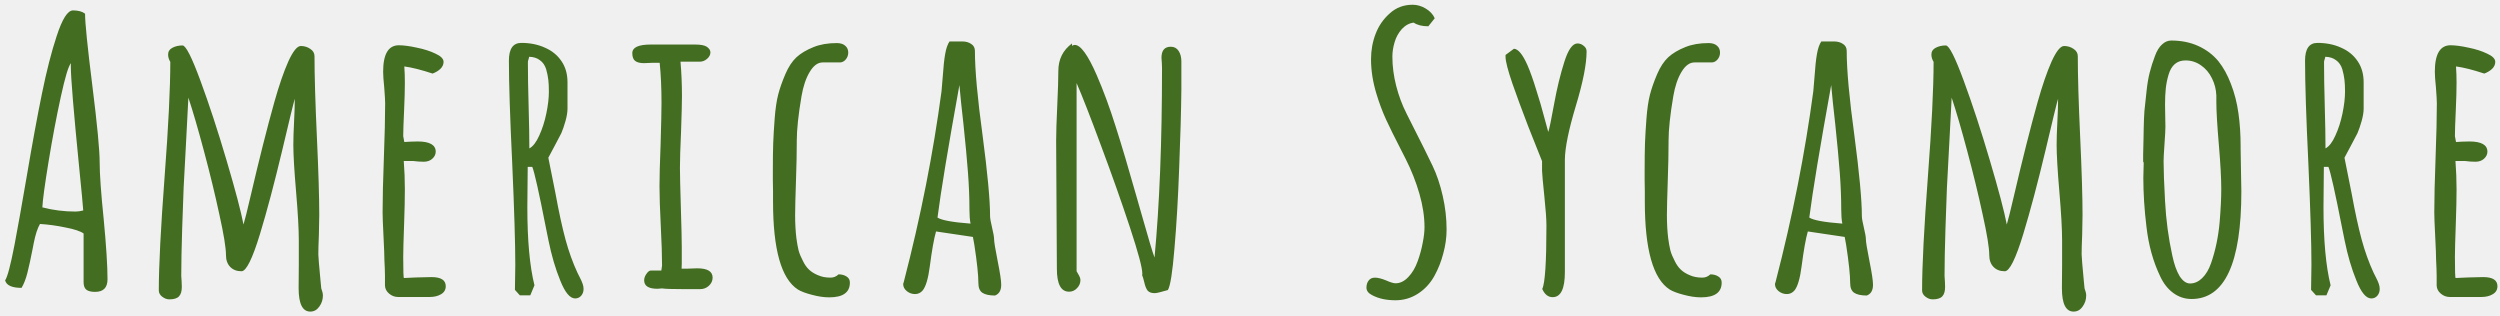
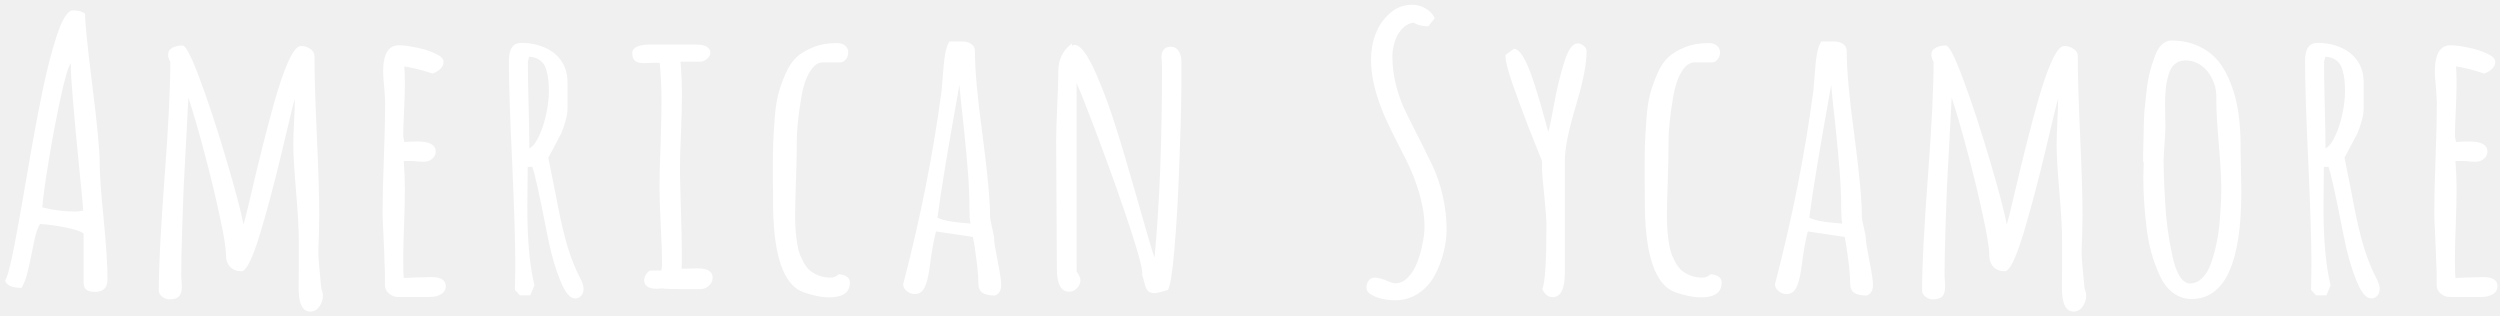
<svg xmlns="http://www.w3.org/2000/svg" width="428" height="54" viewBox="0 0 428 54" fill="none">
-   <path d="M16.281 49.969C15.594 49.969 15.094 49.844 14.781 49.594C14.469 49.344 14.312 48.917 14.312 48.312V39.969C13.75 39.573 12.708 39.229 11.188 38.938C9.688 38.625 8.24 38.427 6.844 38.344C6.427 39.052 6.073 40.135 5.781 41.594L5.594 42.562C5.26 44.271 4.958 45.656 4.688 46.719C4.417 47.781 4.083 48.635 3.688 49.281C2.042 49.281 1.104 48.854 0.875 48C1.271 47.438 1.802 45.438 2.469 42C3.031 39.062 3.729 35.156 4.562 30.281C5.521 24.615 6.396 19.854 7.188 16C7.979 12.125 8.812 8.865 9.688 6.219C10.646 3.26 11.583 1.781 12.5 1.781C13.396 1.781 14.083 1.969 14.562 2.344C14.562 3.927 14.979 8.042 15.812 14.688C16.646 21.333 17.062 25.708 17.062 27.812C17.062 29.812 17.292 33.042 17.75 37.5C18.188 42.083 18.406 45.521 18.406 47.812C18.406 49.25 17.698 49.969 16.281 49.969ZM12.938 36.219C13.312 36.219 13.75 36.156 14.25 36.031C14.188 35.115 13.969 32.792 13.594 29.062C12.615 19.188 12.125 13.292 12.125 11.375C12.125 11.062 12.135 10.875 12.156 10.812C11.74 11.229 11.156 13.156 10.406 16.594C9.656 20.031 8.958 23.729 8.312 27.688C7.667 31.625 7.312 34.229 7.25 35.5C9.062 35.979 10.958 36.219 12.938 36.219ZM50.688 32.812C50.375 29.146 50.219 26.479 50.219 24.812C50.219 23.75 50.26 22.427 50.344 20.844C50.427 19.281 50.469 17.969 50.469 16.906C50.281 17.49 49.562 20.438 48.312 25.75C46.958 31.417 45.688 36.198 44.5 40.094C43.208 44.323 42.156 46.438 41.344 46.438C40.531 46.438 39.885 46.188 39.406 45.688C38.927 45.188 38.688 44.521 38.688 43.688C38.688 42.438 38.312 40.125 37.562 36.75C36.833 33.354 35.958 29.75 34.938 25.938C33.917 22.104 33.021 19.031 32.25 16.719L31.875 23.938C31.688 27.25 31.542 29.99 31.438 32.156C31.354 34.323 31.271 36.656 31.188 39.156C31.083 42.448 31.031 45.135 31.031 47.219L31.094 48.188C31.115 48.479 31.125 48.792 31.125 49.125C31.125 49.854 30.969 50.385 30.656 50.719C30.344 51.073 29.792 51.25 29 51.25C28.562 51.25 28.146 51.094 27.75 50.781C27.375 50.49 27.188 50.135 27.188 49.719C27.188 45.51 27.521 38.99 28.188 30.156C28.833 21.615 29.156 15.094 29.156 10.594C28.906 10.177 28.781 9.76 28.781 9.344C28.781 8.823 29.021 8.438 29.5 8.188C30 7.917 30.583 7.781 31.25 7.781C31.812 7.781 32.833 9.792 34.312 13.812C35.792 17.812 37.281 22.354 38.781 27.438C40.281 32.5 41.25 36.167 41.688 38.438C41.917 37.688 42.312 36.104 42.875 33.688C44.354 27.333 45.719 21.927 46.969 17.469C47.781 14.594 48.573 12.292 49.344 10.562C50.156 8.771 50.875 7.875 51.5 7.875C52.104 7.875 52.646 8.042 53.125 8.375C53.604 8.688 53.844 9.104 53.844 9.625C53.844 12.938 53.979 17.542 54.25 23.438C54.521 29.333 54.656 33.781 54.656 36.781L54.594 40.156C54.531 41.656 54.5 42.781 54.5 43.531V43.562C54.5 43.938 54.625 45.448 54.875 48.094L55 49.375C55.188 49.854 55.281 50.26 55.281 50.594C55.281 51.302 55.073 51.938 54.656 52.5C54.26 53.062 53.75 53.344 53.125 53.344C51.792 53.344 51.125 52.01 51.125 49.344C51.125 47.844 51.135 46.479 51.156 45.25V41.156C51.156 39.24 51 36.458 50.688 32.812ZM74.562 9.188C75.479 9.604 75.938 10.073 75.938 10.594C75.938 11.031 75.76 11.427 75.406 11.781C75.052 12.115 74.604 12.385 74.062 12.594C72.104 11.948 70.49 11.542 69.219 11.375C69.281 12.271 69.312 13.188 69.312 14.125C69.312 15.375 69.271 16.906 69.188 18.719C69.083 20.969 69.031 22.5 69.031 23.312L69.219 24.312L70.25 24.25C70.604 24.229 71.021 24.219 71.5 24.219C73.562 24.219 74.594 24.802 74.594 25.969C74.594 26.427 74.396 26.833 74 27.188C73.625 27.521 73.146 27.688 72.562 27.688C71.938 27.688 71.333 27.646 70.75 27.562H69.125C69.25 29.188 69.312 30.802 69.312 32.406C69.312 33.948 69.271 35.875 69.188 38.188C69.083 41.062 69.031 43 69.031 44C69.031 46.396 69.073 47.594 69.156 47.594L71.25 47.5L73.875 47.438C75.5 47.438 76.312 47.958 76.312 49C76.312 49.604 76.042 50.062 75.5 50.375C74.979 50.688 74.333 50.844 73.562 50.844H68.156C67.573 50.844 67.052 50.646 66.594 50.25C66.156 49.875 65.927 49.417 65.906 48.875V47.188C65.906 46.729 65.896 46.302 65.875 45.906L65.812 44.562C65.812 43.875 65.76 42.51 65.656 40.469C65.552 38.448 65.5 37.083 65.5 36.375C65.5 34.021 65.573 30.906 65.719 27.031C65.865 23.156 65.938 20.042 65.938 17.688C65.938 17.229 65.885 16.323 65.781 14.969C65.656 13.781 65.594 12.885 65.594 12.281C65.594 9.26 66.49 7.75 68.281 7.75C69.094 7.75 70.115 7.885 71.344 8.156C72.594 8.406 73.667 8.75 74.562 9.188ZM99.5 50.625C99.229 50.938 98.885 51.094 98.469 51.094C97.573 51.094 96.719 50.062 95.906 48C95.094 46.021 94.427 43.75 93.906 41.188L93.469 39.031C92.281 32.969 91.5 29.479 91.125 28.562H90.344C90.344 29.812 90.333 30.948 90.312 31.969C90.292 32.99 90.281 34.167 90.281 35.5C90.281 41.146 90.688 45.594 91.5 48.844L90.781 50.562H89L88.156 49.625L88.219 45.344C88.219 41.74 88.042 35.917 87.688 27.875C87.312 20.062 87.125 14.229 87.125 10.375C87.125 8.354 87.833 7.344 89.25 7.344C90.75 7.344 92.094 7.615 93.281 8.156C94.49 8.677 95.438 9.448 96.125 10.469C96.812 11.469 97.156 12.677 97.156 14.094V18.594C97.156 19.198 97.042 19.906 96.812 20.719C96.583 21.531 96.344 22.229 96.094 22.812L94.875 25.125L93.875 27L95.094 33.094C95.677 36.281 96.25 38.917 96.812 41C97.375 43.062 98.052 44.948 98.844 46.656L99.25 47.469C99.479 47.906 99.646 48.281 99.75 48.594C99.854 48.885 99.906 49.177 99.906 49.469C99.906 49.927 99.771 50.312 99.5 50.625ZM93.531 19.438C93.823 18.021 93.969 16.771 93.969 15.688C93.969 14.896 93.938 14.229 93.875 13.688C93.812 13.125 93.688 12.51 93.5 11.844C93.292 11.177 92.938 10.667 92.438 10.312C91.958 9.938 91.344 9.74 90.594 9.719L90.5 10.094C90.417 10.323 90.375 10.5 90.375 10.625C90.375 12.75 90.417 15.271 90.5 18.188C90.583 21.125 90.625 23.531 90.625 25.406C91.25 25.073 91.812 24.344 92.312 23.219C92.833 22.094 93.24 20.833 93.531 19.438ZM116.562 35.531C116.667 38.906 116.719 41.167 116.719 42.312V44.219V45.125C116.698 45.396 116.688 45.688 116.688 46H117.531C117.823 46 118.104 45.99 118.375 45.969C118.646 45.948 118.979 45.938 119.375 45.938C121.125 45.938 122 46.469 122 47.531C122 48.073 121.781 48.542 121.344 48.938C120.927 49.312 120.438 49.5 119.875 49.5H117.062C115.062 49.5 113.823 49.458 113.344 49.375L112.562 49.438C111.042 49.438 110.281 48.958 110.281 48C110.281 47.625 110.406 47.26 110.656 46.906C110.906 46.531 111.156 46.333 111.406 46.312H113.219L113.281 45.906L113.344 45.469C113.344 43.76 113.271 41.49 113.125 38.656C112.979 35.823 112.906 33.562 112.906 31.875C112.906 30.271 112.969 27.896 113.094 24.75C113.198 21.25 113.25 18.875 113.25 17.625C113.25 15.104 113.146 12.812 112.938 10.75H111.719C111.469 10.75 111.229 10.76 111 10.781C110.771 10.802 110.521 10.812 110.25 10.812C109.583 10.812 109.083 10.688 108.75 10.438C108.417 10.188 108.25 9.74 108.25 9.094C108.25 8.115 109.302 7.625 111.406 7.625H119.031C119.948 7.625 120.604 7.75 121 8C121.417 8.292 121.625 8.615 121.625 8.969C121.625 9.365 121.438 9.729 121.062 10.062C120.688 10.396 120.26 10.562 119.781 10.562H116.5C116.667 12.438 116.75 14.417 116.75 16.5C116.75 17.542 116.698 19.573 116.594 22.594C116.469 25.302 116.406 27.344 116.406 28.719C116.406 29.885 116.458 32.156 116.562 35.531ZM139.281 8.062C140.406 7.604 141.729 7.375 143.25 7.375C143.896 7.375 144.385 7.531 144.719 7.844C145.052 8.135 145.219 8.521 145.219 9C145.219 9.438 145.083 9.823 144.812 10.156C144.542 10.49 144.219 10.667 143.844 10.688H140.844C140.01 10.688 139.271 11.229 138.625 12.312C137.979 13.375 137.51 14.76 137.219 16.469C136.677 19.635 136.406 22.198 136.406 24.156V24.469C136.406 26.156 136.365 28.208 136.281 30.625C136.177 33.688 136.125 35.75 136.125 36.812C136.125 38.271 136.198 39.594 136.344 40.781C136.448 41.573 136.573 42.271 136.719 42.875C136.885 43.458 137.125 44.042 137.438 44.625C137.729 45.25 138.083 45.76 138.5 46.156C138.917 46.552 139.438 46.875 140.062 47.125C140.667 47.396 141.375 47.531 142.188 47.531C142.708 47.531 143.167 47.344 143.562 46.969C144.104 46.969 144.562 47.094 144.938 47.344C145.312 47.573 145.5 47.917 145.5 48.375C145.5 50.062 144.323 50.906 141.969 50.906C141.052 50.906 140.062 50.76 139 50.469C137.938 50.198 137.135 49.896 136.594 49.562C133.76 47.729 132.344 42.719 132.344 34.531V32.812C132.323 32.25 132.312 31.573 132.312 30.781V29.25C132.312 27.208 132.333 25.615 132.375 24.469C132.417 23.323 132.5 21.927 132.625 20.281C132.75 18.635 132.948 17.281 133.219 16.219C133.49 15.156 133.906 13.969 134.469 12.656C134.99 11.448 135.615 10.5 136.344 9.812C137.094 9.125 138.073 8.542 139.281 8.062ZM167.5 48.469C167.5 47.115 167.271 44.938 166.812 41.938L166.562 40.562L160.25 39.625C159.896 40.854 159.542 42.833 159.188 45.562C158.917 47.667 158.51 49.052 157.969 49.719C157.615 50.135 157.177 50.344 156.656 50.344C156.135 50.344 155.667 50.177 155.25 49.844C154.833 49.51 154.625 49.104 154.625 48.625C154.625 48.562 154.656 48.458 154.719 48.312L154.781 48.062C157.635 37.042 159.771 26.229 161.188 15.625C161.271 14.708 161.344 13.844 161.406 13.031C161.51 11.448 161.646 10.188 161.812 9.25C161.979 8.292 162.229 7.573 162.562 7.094H164.719C165.344 7.094 165.865 7.24 166.281 7.531C166.698 7.802 166.906 8.198 166.906 8.719C166.906 11.969 167.344 16.792 168.219 23.188C169.073 29.667 169.5 34.271 169.5 37C169.5 37.354 169.615 38.01 169.844 38.969C170.073 39.927 170.188 40.583 170.188 40.938C170.188 41.396 170.396 42.667 170.812 44.75C171.208 46.729 171.406 48.052 171.406 48.719V48.781C171.406 49.719 171.052 50.323 170.344 50.594C169.385 50.594 168.667 50.438 168.188 50.125C167.729 49.812 167.5 49.26 167.5 48.469ZM160.5 37.25C161.208 37.708 163.094 38.052 166.156 38.281C166.031 37.656 165.969 36.865 165.969 35.906C165.969 33.885 165.885 31.771 165.719 29.562C165.552 27.333 165.292 24.542 164.938 21.188C164.646 18.667 164.417 16.458 164.25 14.562C162.312 25.292 161.062 32.854 160.5 37.25ZM195.438 36.688C196.604 40.812 197.344 43.281 197.656 44.094C198.51 35.052 198.938 24.229 198.938 11.625C198.938 11.333 198.927 11.052 198.906 10.781L198.844 9.906C198.844 8.635 199.375 8 200.438 8C201.021 8 201.469 8.24 201.781 8.719C202.094 9.198 202.25 9.792 202.25 10.5V15.344C202.208 19.115 202.083 23.583 201.875 28.75C201.688 33.917 201.417 38.531 201.062 42.594C200.729 46.635 200.354 48.99 199.938 49.656C198.75 50.01 198 50.188 197.688 50.188C197.146 50.188 196.75 50.052 196.5 49.781C196.25 49.49 196.052 49.01 195.906 48.344C195.76 47.74 195.635 47.323 195.531 47.094L195.562 46.969V46.812C195.562 45.833 194.854 43.198 193.438 38.906C192.021 34.615 190.385 29.99 188.531 25.031C186.698 20.073 185.292 16.469 184.312 14.219V46.438C184.312 46.438 184.396 46.583 184.562 46.875C184.833 47.312 184.969 47.667 184.969 47.938C184.969 48.479 184.771 48.948 184.375 49.344C184 49.74 183.552 49.938 183.031 49.938C181.635 49.938 180.938 48.635 180.938 46.031L180.875 35.062L180.812 24.094C180.812 22.76 180.875 20.771 181 18.125C181.125 15.458 181.188 13.469 181.188 12.156C181.188 10.156 181.969 8.583 183.531 7.438V7.844C183.698 7.74 183.854 7.688 184 7.688C185 7.688 186.25 9.406 187.75 12.844C188.917 15.531 190 18.469 191 21.656C192.021 24.844 193.188 28.76 194.5 33.406L195.438 36.688ZM238.75 7.25C238.5 8.083 238.375 8.896 238.375 9.688C238.375 11.333 238.594 13.01 239.031 14.719C239.469 16.406 240.052 17.969 240.781 19.406L241.25 20.344C243.25 24.281 244.583 26.958 245.25 28.375C245.979 29.896 246.562 31.625 247 33.562C247.438 35.479 247.656 37.396 247.656 39.312C247.656 40.646 247.469 42 247.094 43.375C246.74 44.75 246.229 46.042 245.562 47.25C244.854 48.521 243.917 49.531 242.75 50.281C241.583 51.031 240.302 51.406 238.906 51.406C237.365 51.406 236.052 51.125 234.969 50.562C234.281 50.229 233.938 49.792 233.938 49.25C233.938 48.75 234.062 48.344 234.312 48.031C234.562 47.698 234.917 47.531 235.375 47.531C235.875 47.531 236.51 47.688 237.281 48C238.031 48.333 238.573 48.5 238.906 48.5C239.698 48.5 240.427 48.146 241.094 47.438C241.781 46.729 242.323 45.812 242.719 44.688C243.094 43.646 243.375 42.615 243.562 41.594C243.771 40.573 243.875 39.677 243.875 38.906C243.875 37.094 243.583 35.177 243 33.156C242.417 31.135 241.635 29.156 240.656 27.219L239.75 25.438C238.729 23.458 237.906 21.792 237.281 20.438C236.656 19.062 236.115 17.615 235.656 16.094C235.031 14.052 234.719 12.073 234.719 10.156C234.719 8.615 234.979 7.167 235.5 5.812C236.021 4.438 236.823 3.271 237.906 2.312C238.99 1.312 240.302 0.812 241.844 0.812C242.615 0.812 243.365 1.031 244.094 1.469C244.823 1.906 245.333 2.458 245.625 3.125L244.531 4.5C243.469 4.5 242.635 4.292 242.031 3.875C241.281 3.958 240.604 4.323 240 4.969C239.417 5.615 239 6.375 238.75 7.25ZM269.812 18.031C268.562 22.177 267.927 25.271 267.906 27.312V46.594C267.906 49.448 267.208 50.875 265.812 50.875C265.042 50.875 264.448 50.406 264.031 49.469C264.51 48.51 264.75 44.896 264.75 38.625C264.75 37.562 264.635 35.938 264.406 33.75C264.156 31.354 264.021 29.854 264 29.25V27.594C263.562 26.531 262.771 24.542 261.625 21.625C260.5 18.688 259.604 16.26 258.938 14.344C258.146 12.031 257.75 10.5 257.75 9.75V9.406L259.188 8.344C259.917 8.385 260.688 9.323 261.5 11.156C261.979 12.26 262.479 13.667 263 15.375C263.542 17.062 263.99 18.594 264.344 19.969C264.719 21.323 264.958 22.198 265.062 22.594C265.25 22.052 265.583 20.458 266.062 17.812C266.542 15.167 267.125 12.76 267.812 10.594C268.479 8.49 269.229 7.438 270.062 7.438C270.458 7.438 270.812 7.573 271.125 7.844C271.458 8.094 271.625 8.406 271.625 8.781C271.625 10.948 271.021 14.031 269.812 18.031ZM288.531 8.062C289.656 7.604 290.979 7.375 292.5 7.375C293.146 7.375 293.635 7.531 293.969 7.844C294.302 8.135 294.469 8.521 294.469 9C294.469 9.438 294.333 9.823 294.062 10.156C293.792 10.49 293.469 10.667 293.094 10.688H290.094C289.26 10.688 288.521 11.229 287.875 12.312C287.229 13.375 286.76 14.76 286.469 16.469C285.927 19.635 285.656 22.198 285.656 24.156V24.469C285.656 26.156 285.615 28.208 285.531 30.625C285.427 33.688 285.375 35.75 285.375 36.812C285.375 38.271 285.448 39.594 285.594 40.781C285.698 41.573 285.823 42.271 285.969 42.875C286.135 43.458 286.375 44.042 286.688 44.625C286.979 45.25 287.333 45.76 287.75 46.156C288.167 46.552 288.688 46.875 289.312 47.125C289.917 47.396 290.625 47.531 291.438 47.531C291.958 47.531 292.417 47.344 292.812 46.969C293.354 46.969 293.812 47.094 294.188 47.344C294.562 47.573 294.75 47.917 294.75 48.375C294.75 50.062 293.573 50.906 291.219 50.906C290.302 50.906 289.312 50.76 288.25 50.469C287.188 50.198 286.385 49.896 285.844 49.562C283.01 47.729 281.594 42.719 281.594 34.531V32.812C281.573 32.25 281.562 31.573 281.562 30.781V29.25C281.562 27.208 281.583 25.615 281.625 24.469C281.667 23.323 281.75 21.927 281.875 20.281C282 18.635 282.198 17.281 282.469 16.219C282.74 15.156 283.156 13.969 283.719 12.656C284.24 11.448 284.865 10.5 285.594 9.812C286.344 9.125 287.323 8.542 288.531 8.062ZM316.75 48.469C316.75 47.115 316.521 44.938 316.062 41.938L315.812 40.562L309.5 39.625C309.146 40.854 308.792 42.833 308.438 45.562C308.167 47.667 307.76 49.052 307.219 49.719C306.865 50.135 306.427 50.344 305.906 50.344C305.385 50.344 304.917 50.177 304.5 49.844C304.083 49.51 303.875 49.104 303.875 48.625C303.875 48.562 303.906 48.458 303.969 48.312L304.031 48.062C306.885 37.042 309.021 26.229 310.438 15.625C310.521 14.708 310.594 13.844 310.656 13.031C310.76 11.448 310.896 10.188 311.062 9.25C311.229 8.292 311.479 7.573 311.812 7.094H313.969C314.594 7.094 315.115 7.24 315.531 7.531C315.948 7.802 316.156 8.198 316.156 8.719C316.156 11.969 316.594 16.792 317.469 23.188C318.323 29.667 318.75 34.271 318.75 37C318.75 37.354 318.865 38.01 319.094 38.969C319.323 39.927 319.438 40.583 319.438 40.938C319.438 41.396 319.646 42.667 320.062 44.75C320.458 46.729 320.656 48.052 320.656 48.719V48.781C320.656 49.719 320.302 50.323 319.594 50.594C318.635 50.594 317.917 50.438 317.438 50.125C316.979 49.812 316.75 49.26 316.75 48.469ZM309.75 37.25C310.458 37.708 312.344 38.052 315.406 38.281C315.281 37.656 315.219 36.865 315.219 35.906C315.219 33.885 315.135 31.771 314.969 29.562C314.802 27.333 314.542 24.542 314.188 21.188C313.896 18.667 313.667 16.458 313.5 14.562C311.562 25.292 310.312 32.854 309.75 37.25ZM352.562 32.812C352.25 29.146 352.094 26.479 352.094 24.812C352.094 23.75 352.135 22.427 352.219 20.844C352.302 19.281 352.344 17.969 352.344 16.906C352.156 17.49 351.438 20.438 350.188 25.75C348.833 31.417 347.562 36.198 346.375 40.094C345.083 44.323 344.031 46.438 343.219 46.438C342.406 46.438 341.76 46.188 341.281 45.688C340.802 45.188 340.562 44.521 340.562 43.688C340.562 42.438 340.188 40.125 339.438 36.75C338.708 33.354 337.833 29.75 336.812 25.938C335.792 22.104 334.896 19.031 334.125 16.719L333.75 23.938C333.562 27.25 333.417 29.99 333.312 32.156C333.229 34.323 333.146 36.656 333.062 39.156C332.958 42.448 332.906 45.135 332.906 47.219L332.969 48.188C332.99 48.479 333 48.792 333 49.125C333 49.854 332.844 50.385 332.531 50.719C332.219 51.073 331.667 51.25 330.875 51.25C330.438 51.25 330.021 51.094 329.625 50.781C329.25 50.49 329.062 50.135 329.062 49.719C329.062 45.51 329.396 38.99 330.062 30.156C330.708 21.615 331.031 15.094 331.031 10.594C330.781 10.177 330.656 9.76 330.656 9.344C330.656 8.823 330.896 8.438 331.375 8.188C331.875 7.917 332.458 7.781 333.125 7.781C333.688 7.781 334.708 9.792 336.188 13.812C337.667 17.812 339.156 22.354 340.656 27.438C342.156 32.5 343.125 36.167 343.562 38.438C343.792 37.688 344.188 36.104 344.75 33.688C346.229 27.333 347.594 21.927 348.844 17.469C349.656 14.594 350.448 12.292 351.219 10.562C352.031 8.771 352.75 7.875 353.375 7.875C353.979 7.875 354.521 8.042 355 8.375C355.479 8.688 355.719 9.104 355.719 9.625C355.719 12.938 355.854 17.542 356.125 23.438C356.396 29.333 356.531 33.781 356.531 36.781L356.469 40.156C356.406 41.656 356.375 42.781 356.375 43.531V43.562C356.375 43.938 356.5 45.448 356.75 48.094L356.875 49.375C357.062 49.854 357.156 50.26 357.156 50.594C357.156 51.302 356.948 51.938 356.531 52.5C356.135 53.062 355.625 53.344 355 53.344C353.667 53.344 353 52.01 353 49.344C353 47.844 353.01 46.479 353.031 45.25V41.156C353.031 39.24 352.875 36.458 352.562 32.812ZM383.219 19.375C383.469 21.125 383.594 23.021 383.594 25.062V25.531L383.656 29.156L383.719 32.781C383.719 45.052 380.875 51.188 375.188 51.188C374.042 51.188 373 50.844 372.062 50.156C371.125 49.469 370.375 48.51 369.812 47.281C368.604 44.76 367.823 41.927 367.469 38.781C367.115 35.865 366.938 33.083 366.938 30.438C366.938 29.917 366.948 29.49 366.969 29.156C366.99 28.823 367 28.438 367 28C367 27.792 366.969 27.688 366.906 27.688V26.531C366.906 26.198 366.927 25.281 366.969 23.781C366.969 23.115 366.979 22.542 367 22.062C367.021 20.917 367.062 19.896 367.125 19C367.208 18.104 367.333 16.938 367.5 15.5C367.625 14.333 367.802 13.302 368.031 12.406C368.26 11.49 368.562 10.542 368.938 9.562C369.25 8.708 369.646 8.062 370.125 7.625C370.604 7.167 371.135 6.938 371.719 6.938C373.427 6.938 374.969 7.25 376.344 7.875C377.719 8.5 378.865 9.365 379.781 10.469C380.635 11.531 381.354 12.833 381.938 14.375C382.542 15.917 382.969 17.583 383.219 19.375ZM376.812 11.188C376.021 10.625 375.135 10.344 374.156 10.344C372.698 10.344 371.729 11.167 371.25 12.812C371.021 13.583 370.865 14.365 370.781 15.156C370.698 15.927 370.656 16.844 370.656 17.906C370.656 18.719 370.667 19.406 370.688 19.969C370.708 20.531 370.719 21.104 370.719 21.688C370.719 22.208 370.667 23.198 370.562 24.656C370.458 26.115 370.406 27.094 370.406 27.594C370.406 29.135 370.49 31.417 370.656 34.438C370.823 37.646 371.24 40.76 371.906 43.781C372.219 45.26 372.635 46.427 373.156 47.281C373.698 48.115 374.292 48.531 374.938 48.531C375.688 48.531 376.375 48.229 377 47.625C377.646 47 378.156 46.146 378.531 45.062C379.281 42.917 379.771 40.583 380 38.062C380.188 35.812 380.281 33.917 380.281 32.375C380.281 30.562 380.146 28.062 379.875 24.875C379.583 21.438 379.438 18.969 379.438 17.469V16.344C379.396 15.302 379.146 14.323 378.688 13.406C378.229 12.469 377.604 11.729 376.812 11.188ZM407 50.625C406.729 50.938 406.385 51.094 405.969 51.094C405.073 51.094 404.219 50.062 403.406 48C402.594 46.021 401.927 43.75 401.406 41.188L400.969 39.031C399.781 32.969 399 29.479 398.625 28.562H397.844C397.844 29.812 397.833 30.948 397.812 31.969C397.792 32.99 397.781 34.167 397.781 35.5C397.781 41.146 398.188 45.594 399 48.844L398.281 50.562H396.5L395.656 49.625L395.719 45.344C395.719 41.74 395.542 35.917 395.188 27.875C394.812 20.062 394.625 14.229 394.625 10.375C394.625 8.354 395.333 7.344 396.75 7.344C398.25 7.344 399.594 7.615 400.781 8.156C401.99 8.677 402.938 9.448 403.625 10.469C404.312 11.469 404.656 12.677 404.656 14.094V18.594C404.656 19.198 404.542 19.906 404.312 20.719C404.083 21.531 403.844 22.229 403.594 22.812L402.375 25.125L401.375 27L402.594 33.094C403.177 36.281 403.75 38.917 404.312 41C404.875 43.062 405.552 44.948 406.344 46.656L406.75 47.469C406.979 47.906 407.146 48.281 407.25 48.594C407.354 48.885 407.406 49.177 407.406 49.469C407.406 49.927 407.271 50.312 407 50.625ZM401.031 19.438C401.323 18.021 401.469 16.771 401.469 15.688C401.469 14.896 401.438 14.229 401.375 13.688C401.312 13.125 401.188 12.51 401 11.844C400.792 11.177 400.438 10.667 399.938 10.312C399.458 9.938 398.844 9.74 398.094 9.719L398 10.094C397.917 10.323 397.875 10.5 397.875 10.625C397.875 12.75 397.917 15.271 398 18.188C398.083 21.125 398.125 23.531 398.125 25.406C398.75 25.073 399.312 24.344 399.812 23.219C400.333 22.094 400.74 20.833 401.031 19.438ZM425.812 9.188C426.729 9.604 427.188 10.073 427.188 10.594C427.188 11.031 427.01 11.427 426.656 11.781C426.302 12.115 425.854 12.385 425.312 12.594C423.354 11.948 421.74 11.542 420.469 11.375C420.531 12.271 420.562 13.188 420.562 14.125C420.562 15.375 420.521 16.906 420.438 18.719C420.333 20.969 420.281 22.5 420.281 23.312L420.469 24.312L421.5 24.25C421.854 24.229 422.271 24.219 422.75 24.219C424.812 24.219 425.844 24.802 425.844 25.969C425.844 26.427 425.646 26.833 425.25 27.188C424.875 27.521 424.396 27.688 423.812 27.688C423.188 27.688 422.583 27.646 422 27.562H420.375C420.5 29.188 420.562 30.802 420.562 32.406C420.562 33.948 420.521 35.875 420.438 38.188C420.333 41.062 420.281 43 420.281 44C420.281 46.396 420.323 47.594 420.406 47.594L422.5 47.5L425.125 47.438C426.75 47.438 427.562 47.958 427.562 49C427.562 49.604 427.292 50.062 426.75 50.375C426.229 50.688 425.583 50.844 424.812 50.844H419.406C418.823 50.844 418.302 50.646 417.844 50.25C417.406 49.875 417.177 49.417 417.156 48.875V47.188C417.156 46.729 417.146 46.302 417.125 45.906L417.062 44.562C417.062 43.875 417.01 42.51 416.906 40.469C416.802 38.448 416.75 37.083 416.75 36.375C416.75 34.021 416.823 30.906 416.969 27.031C417.115 23.156 417.188 20.042 417.188 17.688C417.188 17.229 417.135 16.323 417.031 14.969C416.906 13.781 416.844 12.885 416.844 12.281C416.844 9.26 417.74 7.75 419.531 7.75C420.344 7.75 421.365 7.885 422.594 8.156C423.844 8.406 424.917 8.75 425.812 9.188Z" fill="#436D21" />
+   <path d="M16.281 49.969C15.594 49.969 15.094 49.844 14.781 49.594C14.469 49.344 14.312 48.917 14.312 48.312V39.969C13.75 39.573 12.708 39.229 11.188 38.938C9.688 38.625 8.24 38.427 6.844 38.344C6.427 39.052 6.073 40.135 5.781 41.594L5.594 42.562C5.26 44.271 4.958 45.656 4.688 46.719C4.417 47.781 4.083 48.635 3.688 49.281C2.042 49.281 1.104 48.854 0.875 48C1.271 47.438 1.802 45.438 2.469 42C3.031 39.062 3.729 35.156 4.562 30.281C5.521 24.615 6.396 19.854 7.188 16C7.979 12.125 8.812 8.865 9.688 6.219C10.646 3.26 11.583 1.781 12.5 1.781C13.396 1.781 14.083 1.969 14.562 2.344C14.562 3.927 14.979 8.042 15.812 14.688C16.646 21.333 17.062 25.708 17.062 27.812C17.062 29.812 17.292 33.042 17.75 37.5C18.188 42.083 18.406 45.521 18.406 47.812C18.406 49.25 17.698 49.969 16.281 49.969ZM12.938 36.219C13.312 36.219 13.75 36.156 14.25 36.031C14.188 35.115 13.969 32.792 13.594 29.062C12.615 19.188 12.125 13.292 12.125 11.375C12.125 11.062 12.135 10.875 12.156 10.812C11.74 11.229 11.156 13.156 10.406 16.594C9.656 20.031 8.958 23.729 8.312 27.688C7.667 31.625 7.312 34.229 7.25 35.5C9.062 35.979 10.958 36.219 12.938 36.219ZM50.688 32.812C50.375 29.146 50.219 26.479 50.219 24.812C50.219 23.75 50.26 22.427 50.344 20.844C50.427 19.281 50.469 17.969 50.469 16.906C50.281 17.49 49.562 20.438 48.312 25.75C46.958 31.417 45.688 36.198 44.5 40.094C43.208 44.323 42.156 46.438 41.344 46.438C40.531 46.438 39.885 46.188 39.406 45.688C38.927 45.188 38.688 44.521 38.688 43.688C38.688 42.438 38.312 40.125 37.562 36.75C36.833 33.354 35.958 29.75 34.938 25.938C33.917 22.104 33.021 19.031 32.25 16.719L31.875 23.938C31.688 27.25 31.542 29.99 31.438 32.156C31.354 34.323 31.271 36.656 31.188 39.156C31.083 42.448 31.031 45.135 31.031 47.219L31.094 48.188C31.115 48.479 31.125 48.792 31.125 49.125C31.125 49.854 30.969 50.385 30.656 50.719C30.344 51.073 29.792 51.25 29 51.25C28.562 51.25 28.146 51.094 27.75 50.781C27.375 50.49 27.188 50.135 27.188 49.719C27.188 45.51 27.521 38.99 28.188 30.156C28.833 21.615 29.156 15.094 29.156 10.594C28.906 10.177 28.781 9.76 28.781 9.344C28.781 8.823 29.021 8.438 29.5 8.188C30 7.917 30.583 7.781 31.25 7.781C31.812 7.781 32.833 9.792 34.312 13.812C35.792 17.812 37.281 22.354 38.781 27.438C40.281 32.5 41.25 36.167 41.688 38.438C41.917 37.688 42.312 36.104 42.875 33.688C44.354 27.333 45.719 21.927 46.969 17.469C47.781 14.594 48.573 12.292 49.344 10.562C50.156 8.771 50.875 7.875 51.5 7.875C52.104 7.875 52.646 8.042 53.125 8.375C53.604 8.688 53.844 9.104 53.844 9.625C53.844 12.938 53.979 17.542 54.25 23.438C54.521 29.333 54.656 33.781 54.656 36.781L54.594 40.156C54.531 41.656 54.5 42.781 54.5 43.531V43.562C54.5 43.938 54.625 45.448 54.875 48.094L55 49.375C55.188 49.854 55.281 50.26 55.281 50.594C55.281 51.302 55.073 51.938 54.656 52.5C54.26 53.062 53.75 53.344 53.125 53.344C51.792 53.344 51.125 52.01 51.125 49.344C51.125 47.844 51.135 46.479 51.156 45.25V41.156C51.156 39.24 51 36.458 50.688 32.812ZM74.562 9.188C75.479 9.604 75.938 10.073 75.938 10.594C75.938 11.031 75.76 11.427 75.406 11.781C75.052 12.115 74.604 12.385 74.062 12.594C72.104 11.948 70.49 11.542 69.219 11.375C69.281 12.271 69.312 13.188 69.312 14.125C69.312 15.375 69.271 16.906 69.188 18.719C69.083 20.969 69.031 22.5 69.031 23.312L69.219 24.312L70.25 24.25C70.604 24.229 71.021 24.219 71.5 24.219C73.562 24.219 74.594 24.802 74.594 25.969C74.594 26.427 74.396 26.833 74 27.188C73.625 27.521 73.146 27.688 72.562 27.688C71.938 27.688 71.333 27.646 70.75 27.562H69.125C69.25 29.188 69.312 30.802 69.312 32.406C69.312 33.948 69.271 35.875 69.188 38.188C69.083 41.062 69.031 43 69.031 44C69.031 46.396 69.073 47.594 69.156 47.594L71.25 47.5L73.875 47.438C75.5 47.438 76.312 47.958 76.312 49C76.312 49.604 76.042 50.062 75.5 50.375C74.979 50.688 74.333 50.844 73.562 50.844H68.156C67.573 50.844 67.052 50.646 66.594 50.25C66.156 49.875 65.927 49.417 65.906 48.875V47.188C65.906 46.729 65.896 46.302 65.875 45.906L65.812 44.562C65.812 43.875 65.76 42.51 65.656 40.469C65.552 38.448 65.5 37.083 65.5 36.375C65.5 34.021 65.573 30.906 65.719 27.031C65.865 23.156 65.938 20.042 65.938 17.688C65.938 17.229 65.885 16.323 65.781 14.969C65.656 13.781 65.594 12.885 65.594 12.281C65.594 9.26 66.49 7.75 68.281 7.75C69.094 7.75 70.115 7.885 71.344 8.156C72.594 8.406 73.667 8.75 74.562 9.188ZM99.5 50.625C99.229 50.938 98.885 51.094 98.469 51.094C97.573 51.094 96.719 50.062 95.906 48C95.094 46.021 94.427 43.75 93.906 41.188L93.469 39.031C92.281 32.969 91.5 29.479 91.125 28.562H90.344C90.344 29.812 90.333 30.948 90.312 31.969C90.292 32.99 90.281 34.167 90.281 35.5C90.281 41.146 90.688 45.594 91.5 48.844L90.781 50.562H89L88.156 49.625L88.219 45.344C88.219 41.74 88.042 35.917 87.688 27.875C87.312 20.062 87.125 14.229 87.125 10.375C87.125 8.354 87.833 7.344 89.25 7.344C90.75 7.344 92.094 7.615 93.281 8.156C94.49 8.677 95.438 9.448 96.125 10.469C96.812 11.469 97.156 12.677 97.156 14.094V18.594C97.156 19.198 97.042 19.906 96.812 20.719C96.583 21.531 96.344 22.229 96.094 22.812L94.875 25.125L93.875 27L95.094 33.094C95.677 36.281 96.25 38.917 96.812 41C97.375 43.062 98.052 44.948 98.844 46.656L99.25 47.469C99.479 47.906 99.646 48.281 99.75 48.594C99.854 48.885 99.906 49.177 99.906 49.469C99.906 49.927 99.771 50.312 99.5 50.625ZM93.531 19.438C93.823 18.021 93.969 16.771 93.969 15.688C93.969 14.896 93.938 14.229 93.875 13.688C93.812 13.125 93.688 12.51 93.5 11.844C93.292 11.177 92.938 10.667 92.438 10.312C91.958 9.938 91.344 9.74 90.594 9.719L90.5 10.094C90.417 10.323 90.375 10.5 90.375 10.625C90.375 12.75 90.417 15.271 90.5 18.188C90.583 21.125 90.625 23.531 90.625 25.406C91.25 25.073 91.812 24.344 92.312 23.219C92.833 22.094 93.24 20.833 93.531 19.438ZM116.562 35.531C116.667 38.906 116.719 41.167 116.719 42.312V44.219V45.125C116.698 45.396 116.688 45.688 116.688 46H117.531C117.823 46 118.104 45.99 118.375 45.969C118.646 45.948 118.979 45.938 119.375 45.938C121.125 45.938 122 46.469 122 47.531C122 48.073 121.781 48.542 121.344 48.938C120.927 49.312 120.438 49.5 119.875 49.5H117.062C115.062 49.5 113.823 49.458 113.344 49.375L112.562 49.438C111.042 49.438 110.281 48.958 110.281 48C110.281 47.625 110.406 47.26 110.656 46.906C110.906 46.531 111.156 46.333 111.406 46.312H113.219L113.281 45.906L113.344 45.469C113.344 43.76 113.271 41.49 113.125 38.656C112.979 35.823 112.906 33.562 112.906 31.875C112.906 30.271 112.969 27.896 113.094 24.75C113.198 21.25 113.25 18.875 113.25 17.625C113.25 15.104 113.146 12.812 112.938 10.75H111.719C111.469 10.75 111.229 10.76 111 10.781C110.771 10.802 110.521 10.812 110.25 10.812C109.583 10.812 109.083 10.688 108.75 10.438C108.417 10.188 108.25 9.74 108.25 9.094C108.25 8.115 109.302 7.625 111.406 7.625H119.031C119.948 7.625 120.604 7.75 121 8C121.417 8.292 121.625 8.615 121.625 8.969C121.625 9.365 121.438 9.729 121.062 10.062C120.688 10.396 120.26 10.562 119.781 10.562H116.5C116.667 12.438 116.75 14.417 116.75 16.5C116.75 17.542 116.698 19.573 116.594 22.594C116.469 25.302 116.406 27.344 116.406 28.719C116.406 29.885 116.458 32.156 116.562 35.531ZM139.281 8.062C140.406 7.604 141.729 7.375 143.25 7.375C143.896 7.375 144.385 7.531 144.719 7.844C145.052 8.135 145.219 8.521 145.219 9C145.219 9.438 145.083 9.823 144.812 10.156C144.542 10.49 144.219 10.667 143.844 10.688H140.844C140.01 10.688 139.271 11.229 138.625 12.312C137.979 13.375 137.51 14.76 137.219 16.469C136.677 19.635 136.406 22.198 136.406 24.156V24.469C136.406 26.156 136.365 28.208 136.281 30.625C136.177 33.688 136.125 35.75 136.125 36.812C136.125 38.271 136.198 39.594 136.344 40.781C136.448 41.573 136.573 42.271 136.719 42.875C136.885 43.458 137.125 44.042 137.438 44.625C137.729 45.25 138.083 45.76 138.5 46.156C138.917 46.552 139.438 46.875 140.062 47.125C140.667 47.396 141.375 47.531 142.188 47.531C142.708 47.531 143.167 47.344 143.562 46.969C144.104 46.969 144.562 47.094 144.938 47.344C145.312 47.573 145.5 47.917 145.5 48.375C145.5 50.062 144.323 50.906 141.969 50.906C141.052 50.906 140.062 50.76 139 50.469C137.938 50.198 137.135 49.896 136.594 49.562C133.76 47.729 132.344 42.719 132.344 34.531V32.812C132.323 32.25 132.312 31.573 132.312 30.781V29.25C132.312 27.208 132.333 25.615 132.375 24.469C132.417 23.323 132.5 21.927 132.625 20.281C132.75 18.635 132.948 17.281 133.219 16.219C133.49 15.156 133.906 13.969 134.469 12.656C134.99 11.448 135.615 10.5 136.344 9.812C137.094 9.125 138.073 8.542 139.281 8.062ZM167.5 48.469C167.5 47.115 167.271 44.938 166.812 41.938L166.562 40.562L160.25 39.625C159.896 40.854 159.542 42.833 159.188 45.562C158.917 47.667 158.51 49.052 157.969 49.719C157.615 50.135 157.177 50.344 156.656 50.344C156.135 50.344 155.667 50.177 155.25 49.844C154.833 49.51 154.625 49.104 154.625 48.625C154.625 48.562 154.656 48.458 154.719 48.312L154.781 48.062C157.635 37.042 159.771 26.229 161.188 15.625C161.271 14.708 161.344 13.844 161.406 13.031C161.51 11.448 161.646 10.188 161.812 9.25C161.979 8.292 162.229 7.573 162.562 7.094H164.719C165.344 7.094 165.865 7.24 166.281 7.531C166.698 7.802 166.906 8.198 166.906 8.719C166.906 11.969 167.344 16.792 168.219 23.188C169.073 29.667 169.5 34.271 169.5 37C169.5 37.354 169.615 38.01 169.844 38.969C170.073 39.927 170.188 40.583 170.188 40.938C170.188 41.396 170.396 42.667 170.812 44.75C171.208 46.729 171.406 48.052 171.406 48.719V48.781C171.406 49.719 171.052 50.323 170.344 50.594C169.385 50.594 168.667 50.438 168.188 50.125C167.729 49.812 167.5 49.26 167.5 48.469ZM160.5 37.25C161.208 37.708 163.094 38.052 166.156 38.281C166.031 37.656 165.969 36.865 165.969 35.906C165.969 33.885 165.885 31.771 165.719 29.562C165.552 27.333 165.292 24.542 164.938 21.188C164.646 18.667 164.417 16.458 164.25 14.562C162.312 25.292 161.062 32.854 160.5 37.25ZM195.438 36.688C196.604 40.812 197.344 43.281 197.656 44.094C198.51 35.052 198.938 24.229 198.938 11.625C198.938 11.333 198.927 11.052 198.906 10.781L198.844 9.906C198.844 8.635 199.375 8 200.438 8C201.021 8 201.469 8.24 201.781 8.719C202.094 9.198 202.25 9.792 202.25 10.5V15.344C202.208 19.115 202.083 23.583 201.875 28.75C201.688 33.917 201.417 38.531 201.062 42.594C200.729 46.635 200.354 48.99 199.938 49.656C198.75 50.01 198 50.188 197.688 50.188C197.146 50.188 196.75 50.052 196.5 49.781C196.25 49.49 196.052 49.01 195.906 48.344C195.76 47.74 195.635 47.323 195.531 47.094L195.562 46.969V46.812C195.562 45.833 194.854 43.198 193.438 38.906C192.021 34.615 190.385 29.99 188.531 25.031C186.698 20.073 185.292 16.469 184.312 14.219V46.438C184.312 46.438 184.396 46.583 184.562 46.875C184.833 47.312 184.969 47.667 184.969 47.938C184.969 48.479 184.771 48.948 184.375 49.344C184 49.74 183.552 49.938 183.031 49.938C181.635 49.938 180.938 48.635 180.938 46.031L180.875 35.062L180.812 24.094C180.812 22.76 180.875 20.771 181 18.125C181.125 15.458 181.188 13.469 181.188 12.156C181.188 10.156 181.969 8.583 183.531 7.438V7.844C183.698 7.74 183.854 7.688 184 7.688C185 7.688 186.25 9.406 187.75 12.844C188.917 15.531 190 18.469 191 21.656C192.021 24.844 193.188 28.76 194.5 33.406L195.438 36.688ZM238.75 7.25C238.5 8.083 238.375 8.896 238.375 9.688C238.375 11.333 238.594 13.01 239.031 14.719C239.469 16.406 240.052 17.969 240.781 19.406L241.25 20.344C243.25 24.281 244.583 26.958 245.25 28.375C245.979 29.896 246.562 31.625 247 33.562C247.438 35.479 247.656 37.396 247.656 39.312C247.656 40.646 247.469 42 247.094 43.375C246.74 44.75 246.229 46.042 245.562 47.25C244.854 48.521 243.917 49.531 242.75 50.281C241.583 51.031 240.302 51.406 238.906 51.406C237.365 51.406 236.052 51.125 234.969 50.562C234.281 50.229 233.938 49.792 233.938 49.25C233.938 48.75 234.062 48.344 234.312 48.031C234.562 47.698 234.917 47.531 235.375 47.531C235.875 47.531 236.51 47.688 237.281 48C238.031 48.333 238.573 48.5 238.906 48.5C239.698 48.5 240.427 48.146 241.094 47.438C241.781 46.729 242.323 45.812 242.719 44.688C243.094 43.646 243.375 42.615 243.562 41.594C243.771 40.573 243.875 39.677 243.875 38.906C243.875 37.094 243.583 35.177 243 33.156C242.417 31.135 241.635 29.156 240.656 27.219L239.75 25.438C238.729 23.458 237.906 21.792 237.281 20.438C236.656 19.062 236.115 17.615 235.656 16.094C235.031 14.052 234.719 12.073 234.719 10.156C234.719 8.615 234.979 7.167 235.5 5.812C236.021 4.438 236.823 3.271 237.906 2.312C238.99 1.312 240.302 0.812 241.844 0.812C242.615 0.812 243.365 1.031 244.094 1.469C244.823 1.906 245.333 2.458 245.625 3.125L244.531 4.5C243.469 4.5 242.635 4.292 242.031 3.875C241.281 3.958 240.604 4.323 240 4.969C239.417 5.615 239 6.375 238.75 7.25ZM269.812 18.031C268.562 22.177 267.927 25.271 267.906 27.312V46.594C267.906 49.448 267.208 50.875 265.812 50.875C265.042 50.875 264.448 50.406 264.031 49.469C264.51 48.51 264.75 44.896 264.75 38.625C264.75 37.562 264.635 35.938 264.406 33.75C264.156 31.354 264.021 29.854 264 29.25V27.594C263.562 26.531 262.771 24.542 261.625 21.625C260.5 18.688 259.604 16.26 258.938 14.344C258.146 12.031 257.75 10.5 257.75 9.75V9.406L259.188 8.344C259.917 8.385 260.688 9.323 261.5 11.156C261.979 12.26 262.479 13.667 263 15.375C263.542 17.062 263.99 18.594 264.344 19.969C264.719 21.323 264.958 22.198 265.062 22.594C265.25 22.052 265.583 20.458 266.062 17.812C266.542 15.167 267.125 12.76 267.812 10.594C268.479 8.49 269.229 7.438 270.062 7.438C270.458 7.438 270.812 7.573 271.125 7.844C271.458 8.094 271.625 8.406 271.625 8.781C271.625 10.948 271.021 14.031 269.812 18.031ZM288.531 8.062C289.656 7.604 290.979 7.375 292.5 7.375C293.146 7.375 293.635 7.531 293.969 7.844C294.302 8.135 294.469 8.521 294.469 9C294.469 9.438 294.333 9.823 294.062 10.156C293.792 10.49 293.469 10.667 293.094 10.688H290.094C289.26 10.688 288.521 11.229 287.875 12.312C287.229 13.375 286.76 14.76 286.469 16.469C285.927 19.635 285.656 22.198 285.656 24.156V24.469C285.656 26.156 285.615 28.208 285.531 30.625C285.427 33.688 285.375 35.75 285.375 36.812C285.375 38.271 285.448 39.594 285.594 40.781C285.698 41.573 285.823 42.271 285.969 42.875C286.135 43.458 286.375 44.042 286.688 44.625C286.979 45.25 287.333 45.76 287.75 46.156C288.167 46.552 288.688 46.875 289.312 47.125C289.917 47.396 290.625 47.531 291.438 47.531C291.958 47.531 292.417 47.344 292.812 46.969C293.354 46.969 293.812 47.094 294.188 47.344C294.562 47.573 294.75 47.917 294.75 48.375C294.75 50.062 293.573 50.906 291.219 50.906C290.302 50.906 289.312 50.76 288.25 50.469C287.188 50.198 286.385 49.896 285.844 49.562C283.01 47.729 281.594 42.719 281.594 34.531V32.812C281.573 32.25 281.562 31.573 281.562 30.781V29.25C281.562 27.208 281.583 25.615 281.625 24.469C281.667 23.323 281.75 21.927 281.875 20.281C282 18.635 282.198 17.281 282.469 16.219C282.74 15.156 283.156 13.969 283.719 12.656C284.24 11.448 284.865 10.5 285.594 9.812C286.344 9.125 287.323 8.542 288.531 8.062ZM316.75 48.469C316.75 47.115 316.521 44.938 316.062 41.938L315.812 40.562L309.5 39.625C309.146 40.854 308.792 42.833 308.438 45.562C308.167 47.667 307.76 49.052 307.219 49.719C306.865 50.135 306.427 50.344 305.906 50.344C305.385 50.344 304.917 50.177 304.5 49.844C304.083 49.51 303.875 49.104 303.875 48.625C303.875 48.562 303.906 48.458 303.969 48.312L304.031 48.062C306.885 37.042 309.021 26.229 310.438 15.625C310.521 14.708 310.594 13.844 310.656 13.031C310.76 11.448 310.896 10.188 311.062 9.25C311.229 8.292 311.479 7.573 311.812 7.094H313.969C314.594 7.094 315.115 7.24 315.531 7.531C315.948 7.802 316.156 8.198 316.156 8.719C316.156 11.969 316.594 16.792 317.469 23.188C318.323 29.667 318.75 34.271 318.75 37C318.75 37.354 318.865 38.01 319.094 38.969C319.323 39.927 319.438 40.583 319.438 40.938C319.438 41.396 319.646 42.667 320.062 44.75C320.458 46.729 320.656 48.052 320.656 48.719V48.781C320.656 49.719 320.302 50.323 319.594 50.594C318.635 50.594 317.917 50.438 317.438 50.125C316.979 49.812 316.75 49.26 316.75 48.469ZM309.75 37.25C310.458 37.708 312.344 38.052 315.406 38.281C315.281 37.656 315.219 36.865 315.219 35.906C315.219 33.885 315.135 31.771 314.969 29.562C314.802 27.333 314.542 24.542 314.188 21.188C313.896 18.667 313.667 16.458 313.5 14.562C311.562 25.292 310.312 32.854 309.75 37.25ZM352.562 32.812C352.25 29.146 352.094 26.479 352.094 24.812C352.094 23.75 352.135 22.427 352.219 20.844C352.302 19.281 352.344 17.969 352.344 16.906C352.156 17.49 351.438 20.438 350.188 25.75C348.833 31.417 347.562 36.198 346.375 40.094C345.083 44.323 344.031 46.438 343.219 46.438C342.406 46.438 341.76 46.188 341.281 45.688C340.802 45.188 340.562 44.521 340.562 43.688C340.562 42.438 340.188 40.125 339.438 36.75C338.708 33.354 337.833 29.75 336.812 25.938C335.792 22.104 334.896 19.031 334.125 16.719L333.75 23.938C333.562 27.25 333.417 29.99 333.312 32.156C333.229 34.323 333.146 36.656 333.062 39.156C332.958 42.448 332.906 45.135 332.906 47.219L332.969 48.188C332.99 48.479 333 48.792 333 49.125C333 49.854 332.844 50.385 332.531 50.719C332.219 51.073 331.667 51.25 330.875 51.25C330.438 51.25 330.021 51.094 329.625 50.781C329.25 50.49 329.062 50.135 329.062 49.719C329.062 45.51 329.396 38.99 330.062 30.156C330.708 21.615 331.031 15.094 331.031 10.594C330.781 10.177 330.656 9.76 330.656 9.344C330.656 8.823 330.896 8.438 331.375 8.188C331.875 7.917 332.458 7.781 333.125 7.781C333.688 7.781 334.708 9.792 336.188 13.812C337.667 17.812 339.156 22.354 340.656 27.438C342.156 32.5 343.125 36.167 343.562 38.438C343.792 37.688 344.188 36.104 344.75 33.688C346.229 27.333 347.594 21.927 348.844 17.469C349.656 14.594 350.448 12.292 351.219 10.562C352.031 8.771 352.75 7.875 353.375 7.875C353.979 7.875 354.521 8.042 355 8.375C355.479 8.688 355.719 9.104 355.719 9.625C355.719 12.938 355.854 17.542 356.125 23.438C356.396 29.333 356.531 33.781 356.531 36.781L356.469 40.156C356.406 41.656 356.375 42.781 356.375 43.531V43.562C356.375 43.938 356.5 45.448 356.75 48.094L356.875 49.375C357.062 49.854 357.156 50.26 357.156 50.594C357.156 51.302 356.948 51.938 356.531 52.5C356.135 53.062 355.625 53.344 355 53.344C353.667 53.344 353 52.01 353 49.344C353 47.844 353.01 46.479 353.031 45.25V41.156C353.031 39.24 352.875 36.458 352.562 32.812ZM383.219 19.375C383.469 21.125 383.594 23.021 383.594 25.062V25.531L383.656 29.156L383.719 32.781C383.719 45.052 380.875 51.188 375.188 51.188C374.042 51.188 373 50.844 372.062 50.156C371.125 49.469 370.375 48.51 369.812 47.281C368.604 44.76 367.823 41.927 367.469 38.781C367.115 35.865 366.938 33.083 366.938 30.438C366.938 29.917 366.948 29.49 366.969 29.156C366.99 28.823 367 28.438 367 28C367 27.792 366.969 27.688 366.906 27.688V26.531C366.906 26.198 366.927 25.281 366.969 23.781C366.969 23.115 366.979 22.542 367 22.062C367.021 20.917 367.062 19.896 367.125 19C367.208 18.104 367.333 16.938 367.5 15.5C367.625 14.333 367.802 13.302 368.031 12.406C368.26 11.49 368.562 10.542 368.938 9.562C369.25 8.708 369.646 8.062 370.125 7.625C370.604 7.167 371.135 6.938 371.719 6.938C373.427 6.938 374.969 7.25 376.344 7.875C377.719 8.5 378.865 9.365 379.781 10.469C380.635 11.531 381.354 12.833 381.938 14.375C382.542 15.917 382.969 17.583 383.219 19.375ZM376.812 11.188C376.021 10.625 375.135 10.344 374.156 10.344C372.698 10.344 371.729 11.167 371.25 12.812C371.021 13.583 370.865 14.365 370.781 15.156C370.698 15.927 370.656 16.844 370.656 17.906C370.656 18.719 370.667 19.406 370.688 19.969C370.708 20.531 370.719 21.104 370.719 21.688C370.719 22.208 370.667 23.198 370.562 24.656C370.458 26.115 370.406 27.094 370.406 27.594C370.406 29.135 370.49 31.417 370.656 34.438C370.823 37.646 371.24 40.76 371.906 43.781C372.219 45.26 372.635 46.427 373.156 47.281C373.698 48.115 374.292 48.531 374.938 48.531C375.688 48.531 376.375 48.229 377 47.625C377.646 47 378.156 46.146 378.531 45.062C379.281 42.917 379.771 40.583 380 38.062C380.188 35.812 380.281 33.917 380.281 32.375C380.281 30.562 380.146 28.062 379.875 24.875C379.583 21.438 379.438 18.969 379.438 17.469V16.344C379.396 15.302 379.146 14.323 378.688 13.406C378.229 12.469 377.604 11.729 376.812 11.188ZM407 50.625C406.729 50.938 406.385 51.094 405.969 51.094C405.073 51.094 404.219 50.062 403.406 48C402.594 46.021 401.927 43.75 401.406 41.188L400.969 39.031C399.781 32.969 399 29.479 398.625 28.562H397.844C397.844 29.812 397.833 30.948 397.812 31.969C397.792 32.99 397.781 34.167 397.781 35.5C397.781 41.146 398.188 45.594 399 48.844L398.281 50.562H396.5L395.656 49.625L395.719 45.344C395.719 41.74 395.542 35.917 395.188 27.875C394.812 20.062 394.625 14.229 394.625 10.375C394.625 8.354 395.333 7.344 396.75 7.344C398.25 7.344 399.594 7.615 400.781 8.156C401.99 8.677 402.938 9.448 403.625 10.469C404.312 11.469 404.656 12.677 404.656 14.094V18.594C404.656 19.198 404.542 19.906 404.312 20.719C404.083 21.531 403.844 22.229 403.594 22.812L402.375 25.125L401.375 27L402.594 33.094C403.177 36.281 403.75 38.917 404.312 41C404.875 43.062 405.552 44.948 406.344 46.656L406.75 47.469C406.979 47.906 407.146 48.281 407.25 48.594C407.354 48.885 407.406 49.177 407.406 49.469C407.406 49.927 407.271 50.312 407 50.625ZM401.031 19.438C401.323 18.021 401.469 16.771 401.469 15.688C401.469 14.896 401.438 14.229 401.375 13.688C401.312 13.125 401.188 12.51 401 11.844C400.792 11.177 400.438 10.667 399.938 10.312C399.458 9.938 398.844 9.74 398.094 9.719L398 10.094C397.917 10.323 397.875 10.5 397.875 10.625C397.875 12.75 397.917 15.271 398 18.188C398.083 21.125 398.125 23.531 398.125 25.406C398.75 25.073 399.312 24.344 399.812 23.219C400.333 22.094 400.74 20.833 401.031 19.438ZM425.812 9.188C426.729 9.604 427.188 10.073 427.188 10.594C427.188 11.031 427.01 11.427 426.656 11.781C426.302 12.115 425.854 12.385 425.312 12.594C423.354 11.948 421.74 11.542 420.469 11.375C420.531 12.271 420.562 13.188 420.562 14.125C420.562 15.375 420.521 16.906 420.438 18.719C420.333 20.969 420.281 22.5 420.281 23.312L420.469 24.312L421.5 24.25C421.854 24.229 422.271 24.219 422.75 24.219C424.812 24.219 425.844 24.802 425.844 25.969C425.844 26.427 425.646 26.833 425.25 27.188C424.875 27.521 424.396 27.688 423.812 27.688C423.188 27.688 422.583 27.646 422 27.562H420.375C420.5 29.188 420.562 30.802 420.562 32.406C420.562 33.948 420.521 35.875 420.438 38.188C420.333 41.062 420.281 43 420.281 44C420.281 46.396 420.323 47.594 420.406 47.594L422.5 47.5L425.125 47.438C426.75 47.438 427.562 47.958 427.562 49C427.562 49.604 427.292 50.062 426.75 50.375C426.229 50.688 425.583 50.844 424.812 50.844H419.406C418.823 50.844 418.302 50.646 417.844 50.25C417.406 49.875 417.177 49.417 417.156 48.875V47.188C417.156 46.729 417.146 46.302 417.125 45.906L417.062 44.562C417.062 43.875 417.01 42.51 416.906 40.469C416.802 38.448 416.75 37.083 416.75 36.375C416.75 34.021 416.823 30.906 416.969 27.031C417.115 23.156 417.188 20.042 417.188 17.688C417.188 17.229 417.135 16.323 417.031 14.969C416.906 13.781 416.844 12.885 416.844 12.281C416.844 9.26 417.74 7.75 419.531 7.75C420.344 7.75 421.365 7.885 422.594 8.156C423.844 8.406 424.917 8.75 425.812 9.188Z" fill="#FFFFFF" />
</svg>
